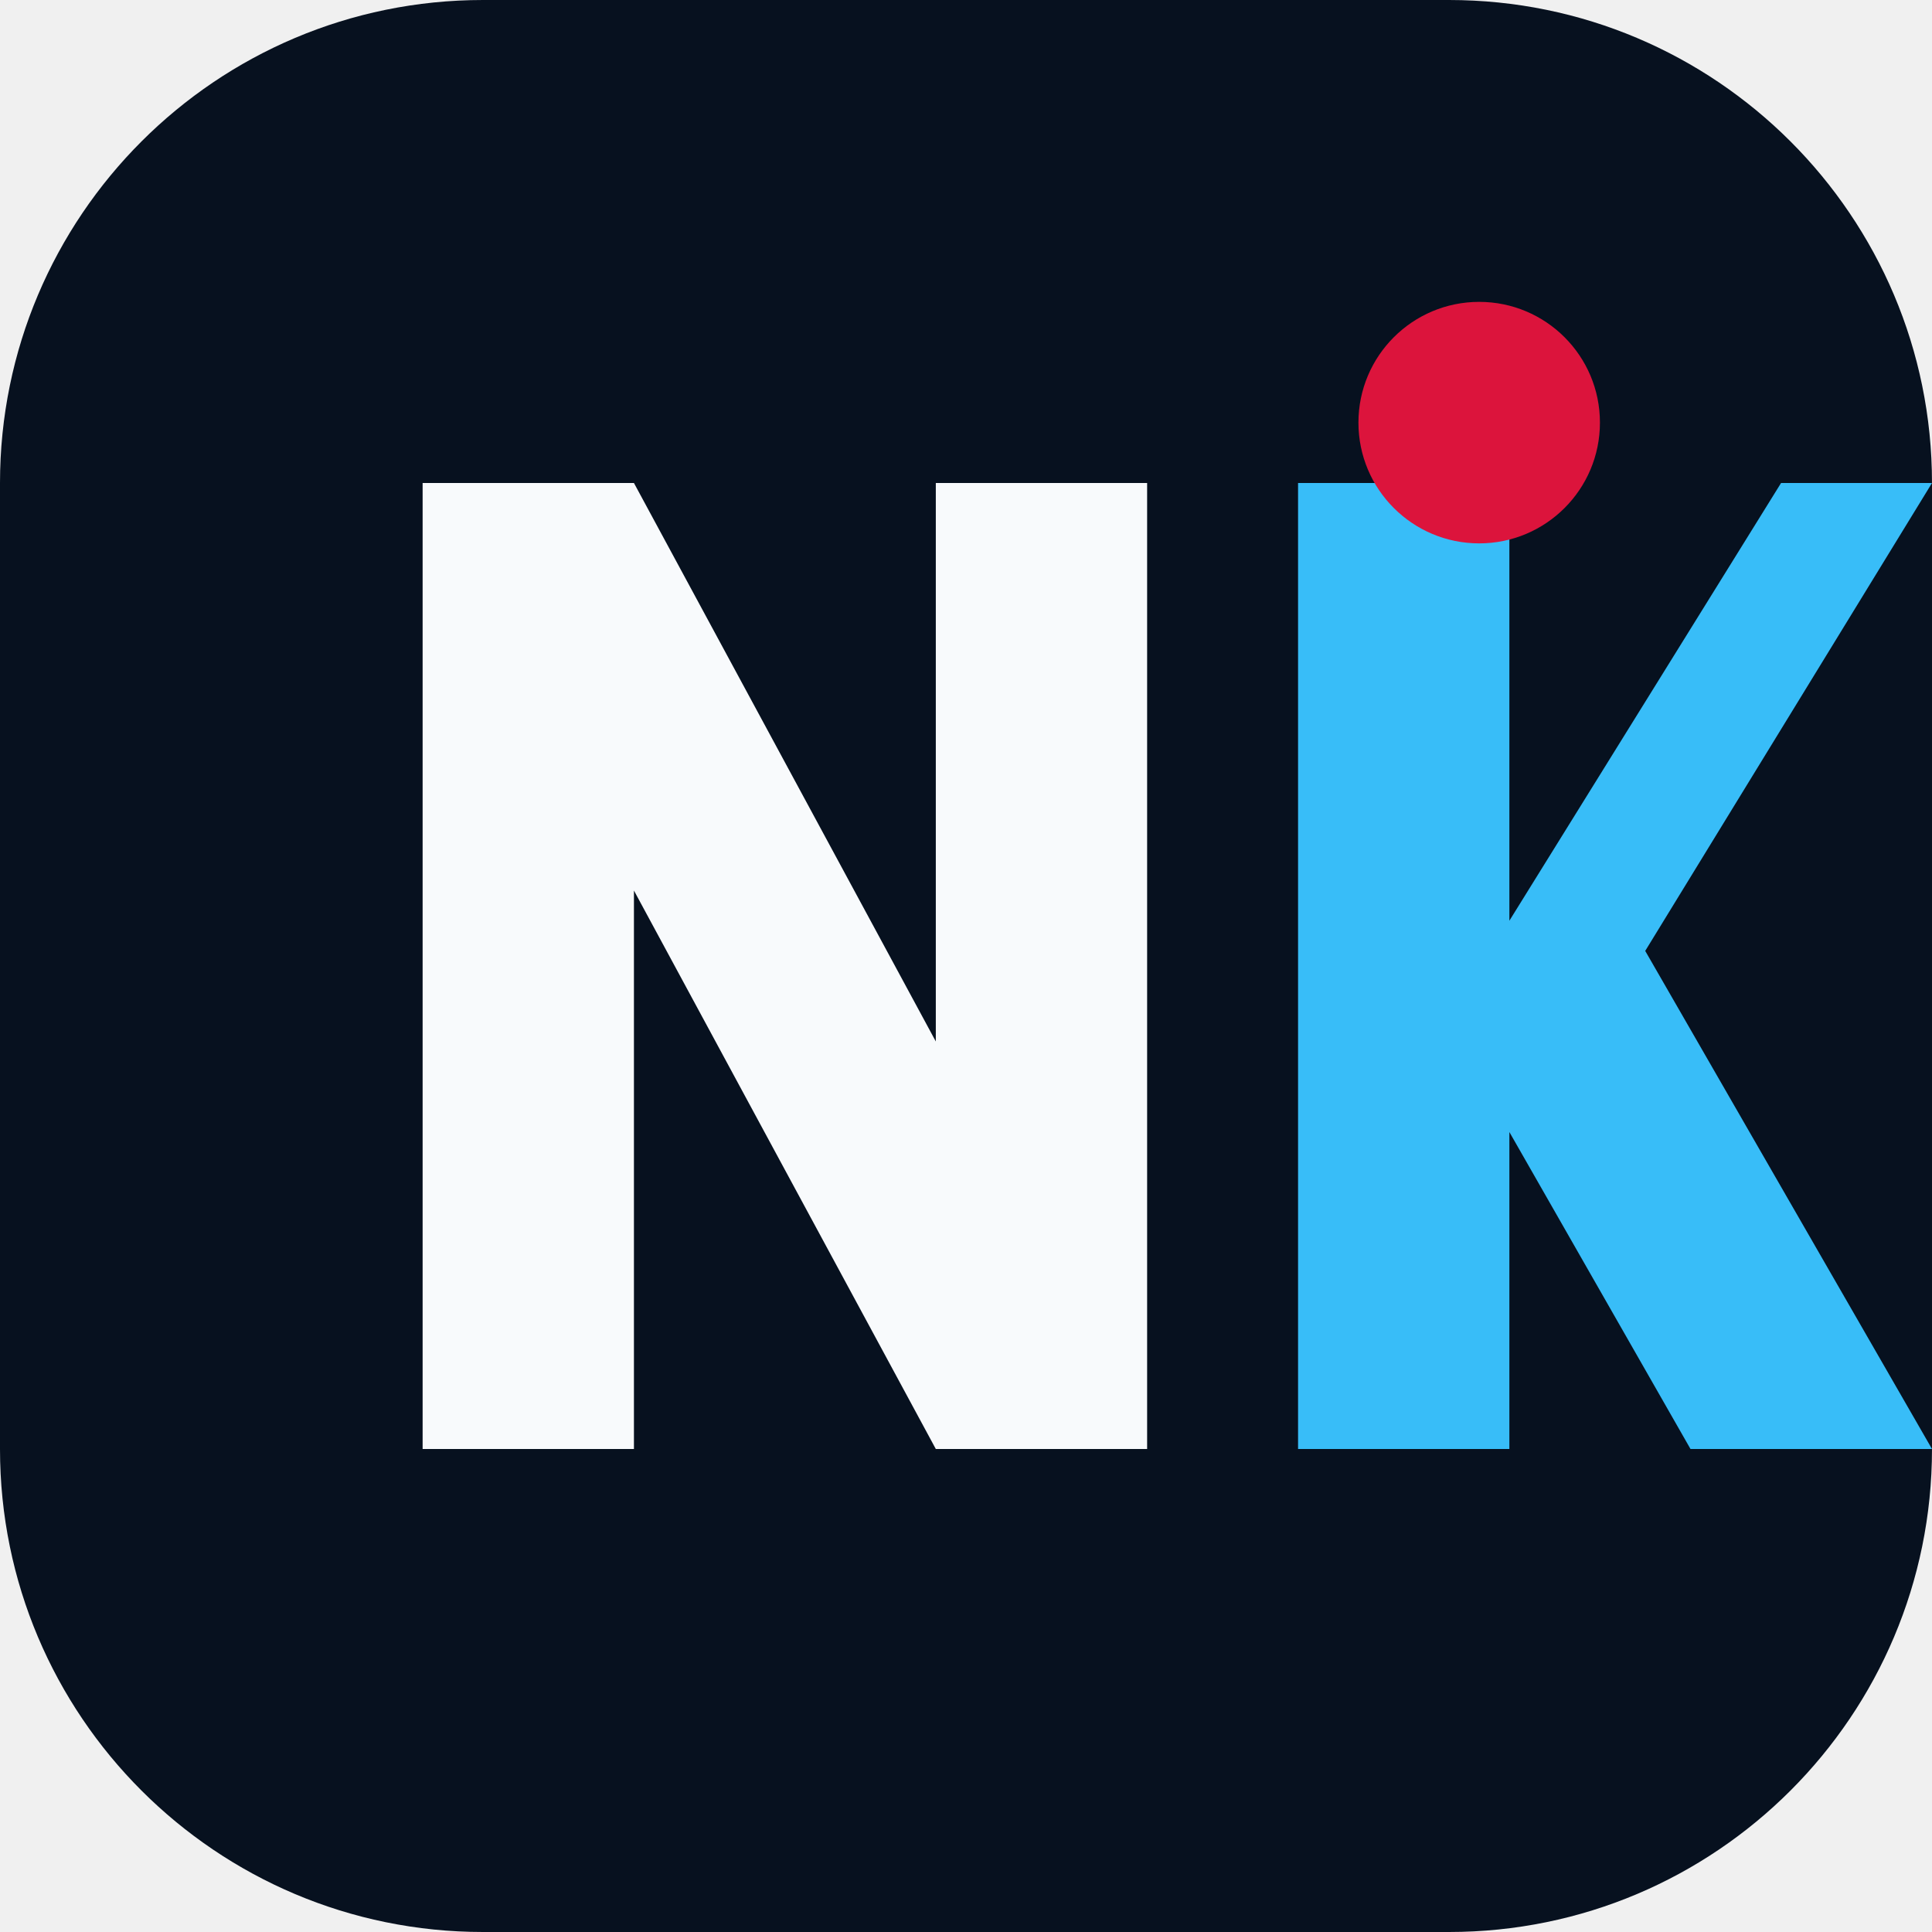
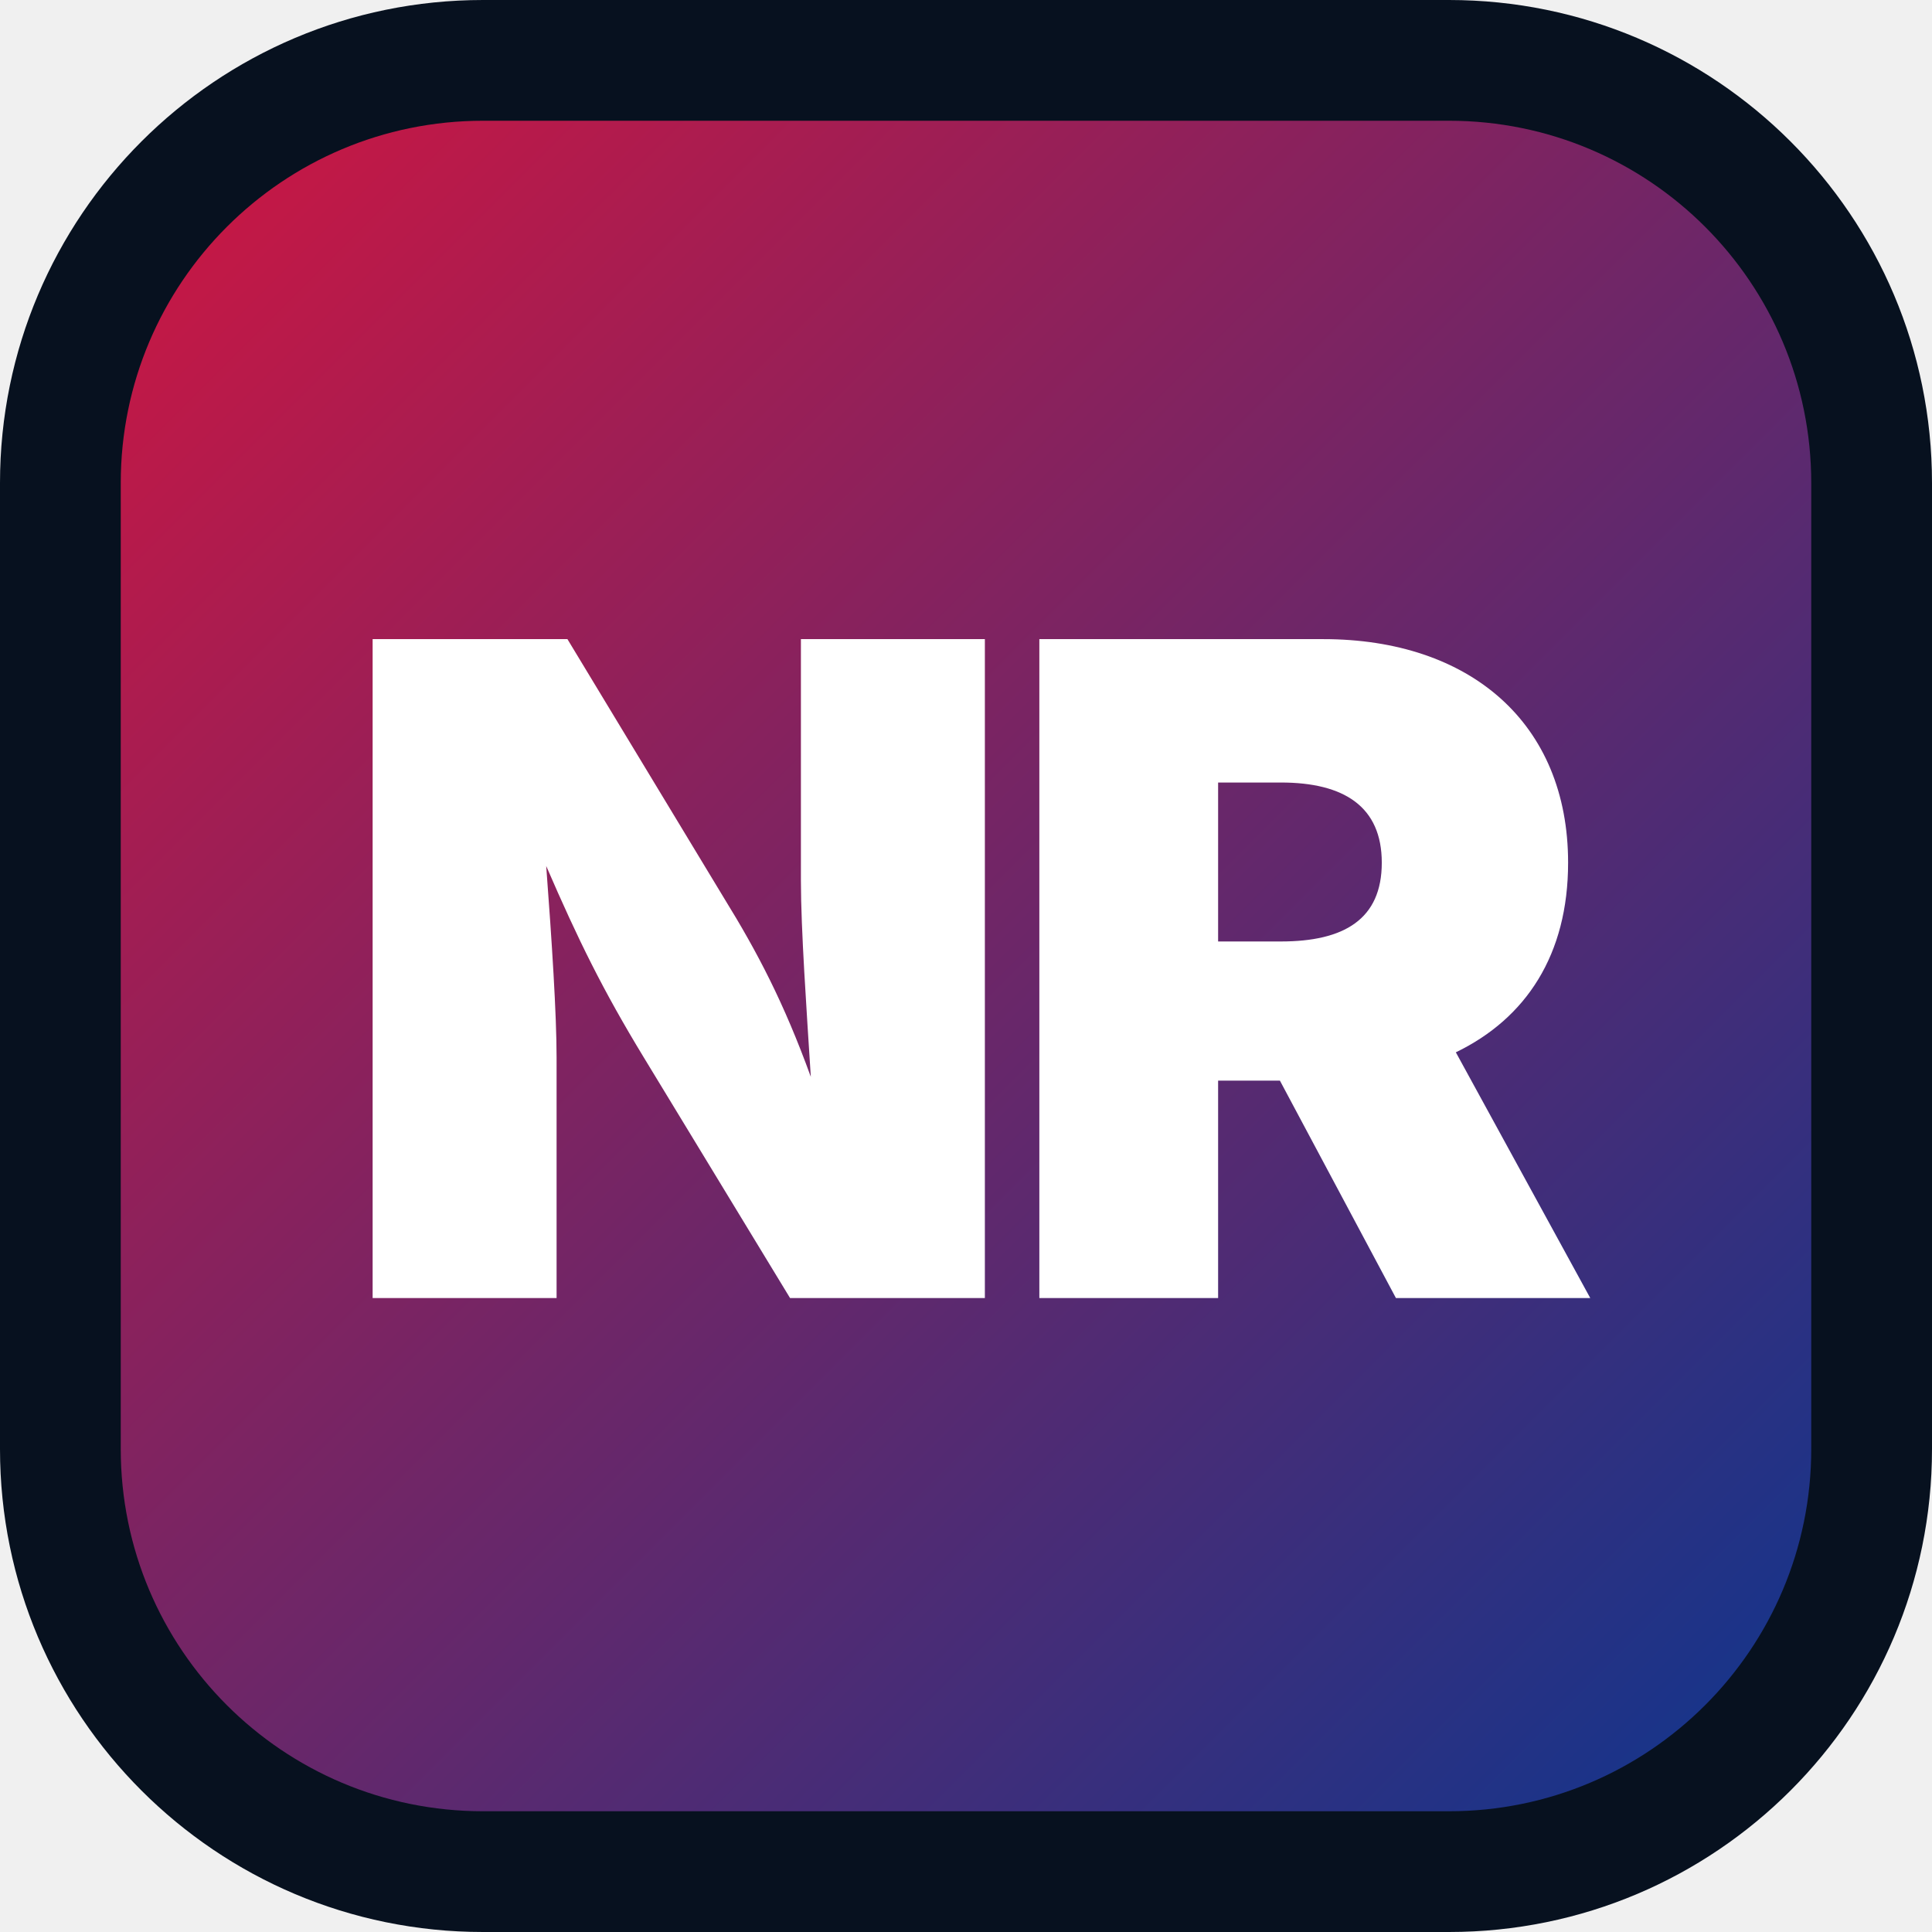
<svg xmlns="http://www.w3.org/2000/svg" width="64" height="64" viewBox="0 0 64 64" fill="none">
  <rect width="64" height="64" rx="16" fill="#07111F" />
-   <path d="M14 48V16H21L31 34.5V16H38V48H31L21 29.5V48H14Z" fill="#F8FAFC" />
-   <path d="M43 48V16H50V30.5L59 16H64L54.5 31.5L64 48H56L50 37.5V48H43Z" fill="#38BDF8" />
-   <circle cx="49" cy="14" r="4" fill="#DC143C" />
+   <defs>
+     <linearGradient id="nr-grad" x1="0" y1="0" x2="64" y2="64" gradientUnits="userSpaceOnUse">
+       <stop offset="0%" stop-color="#DC143C" />
+       <stop offset="100%" stop-color="#003893" />
+     </linearGradient>
+   </defs>
+   <rect x="4" y="4" width="56" height="56" rx="12" fill="url(#nr-grad)" />
+   <text x="32" y="43" text-anchor="middle" font-family="system-ui, -apple-system, sans-serif" font-size="30" font-weight="900" fill="white" letter-spacing="-1">NR</text>
</svg>
